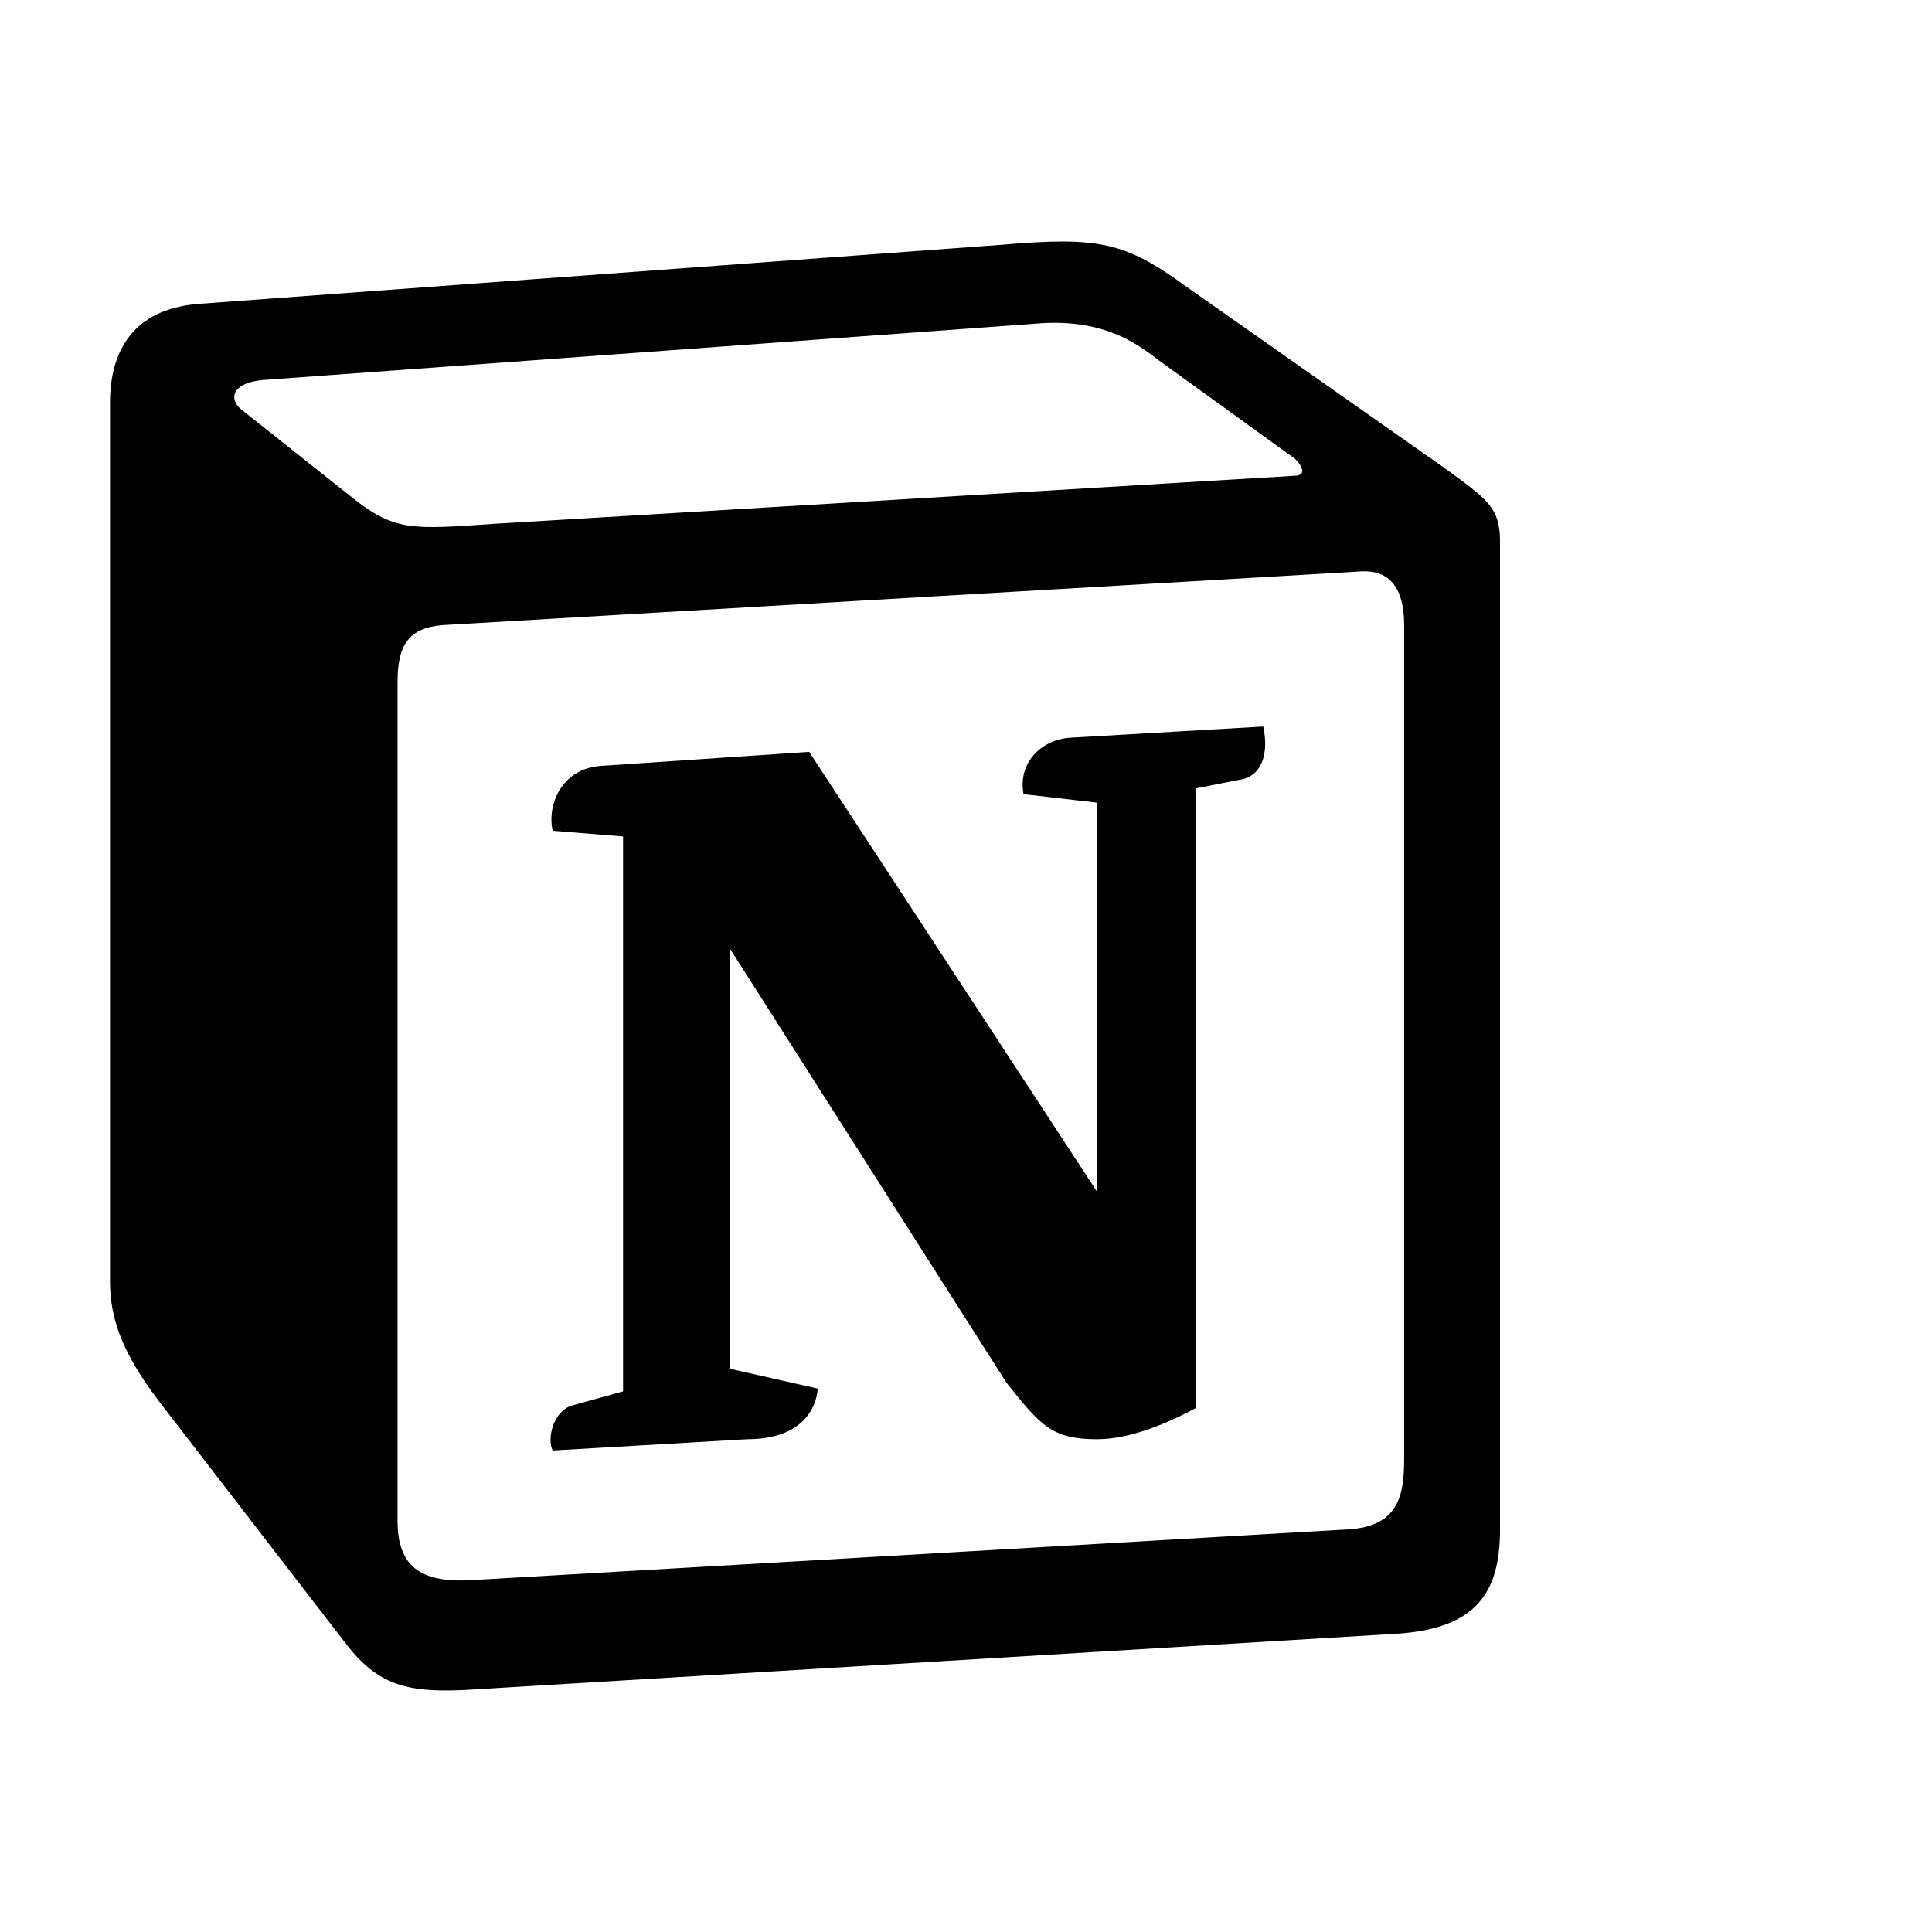
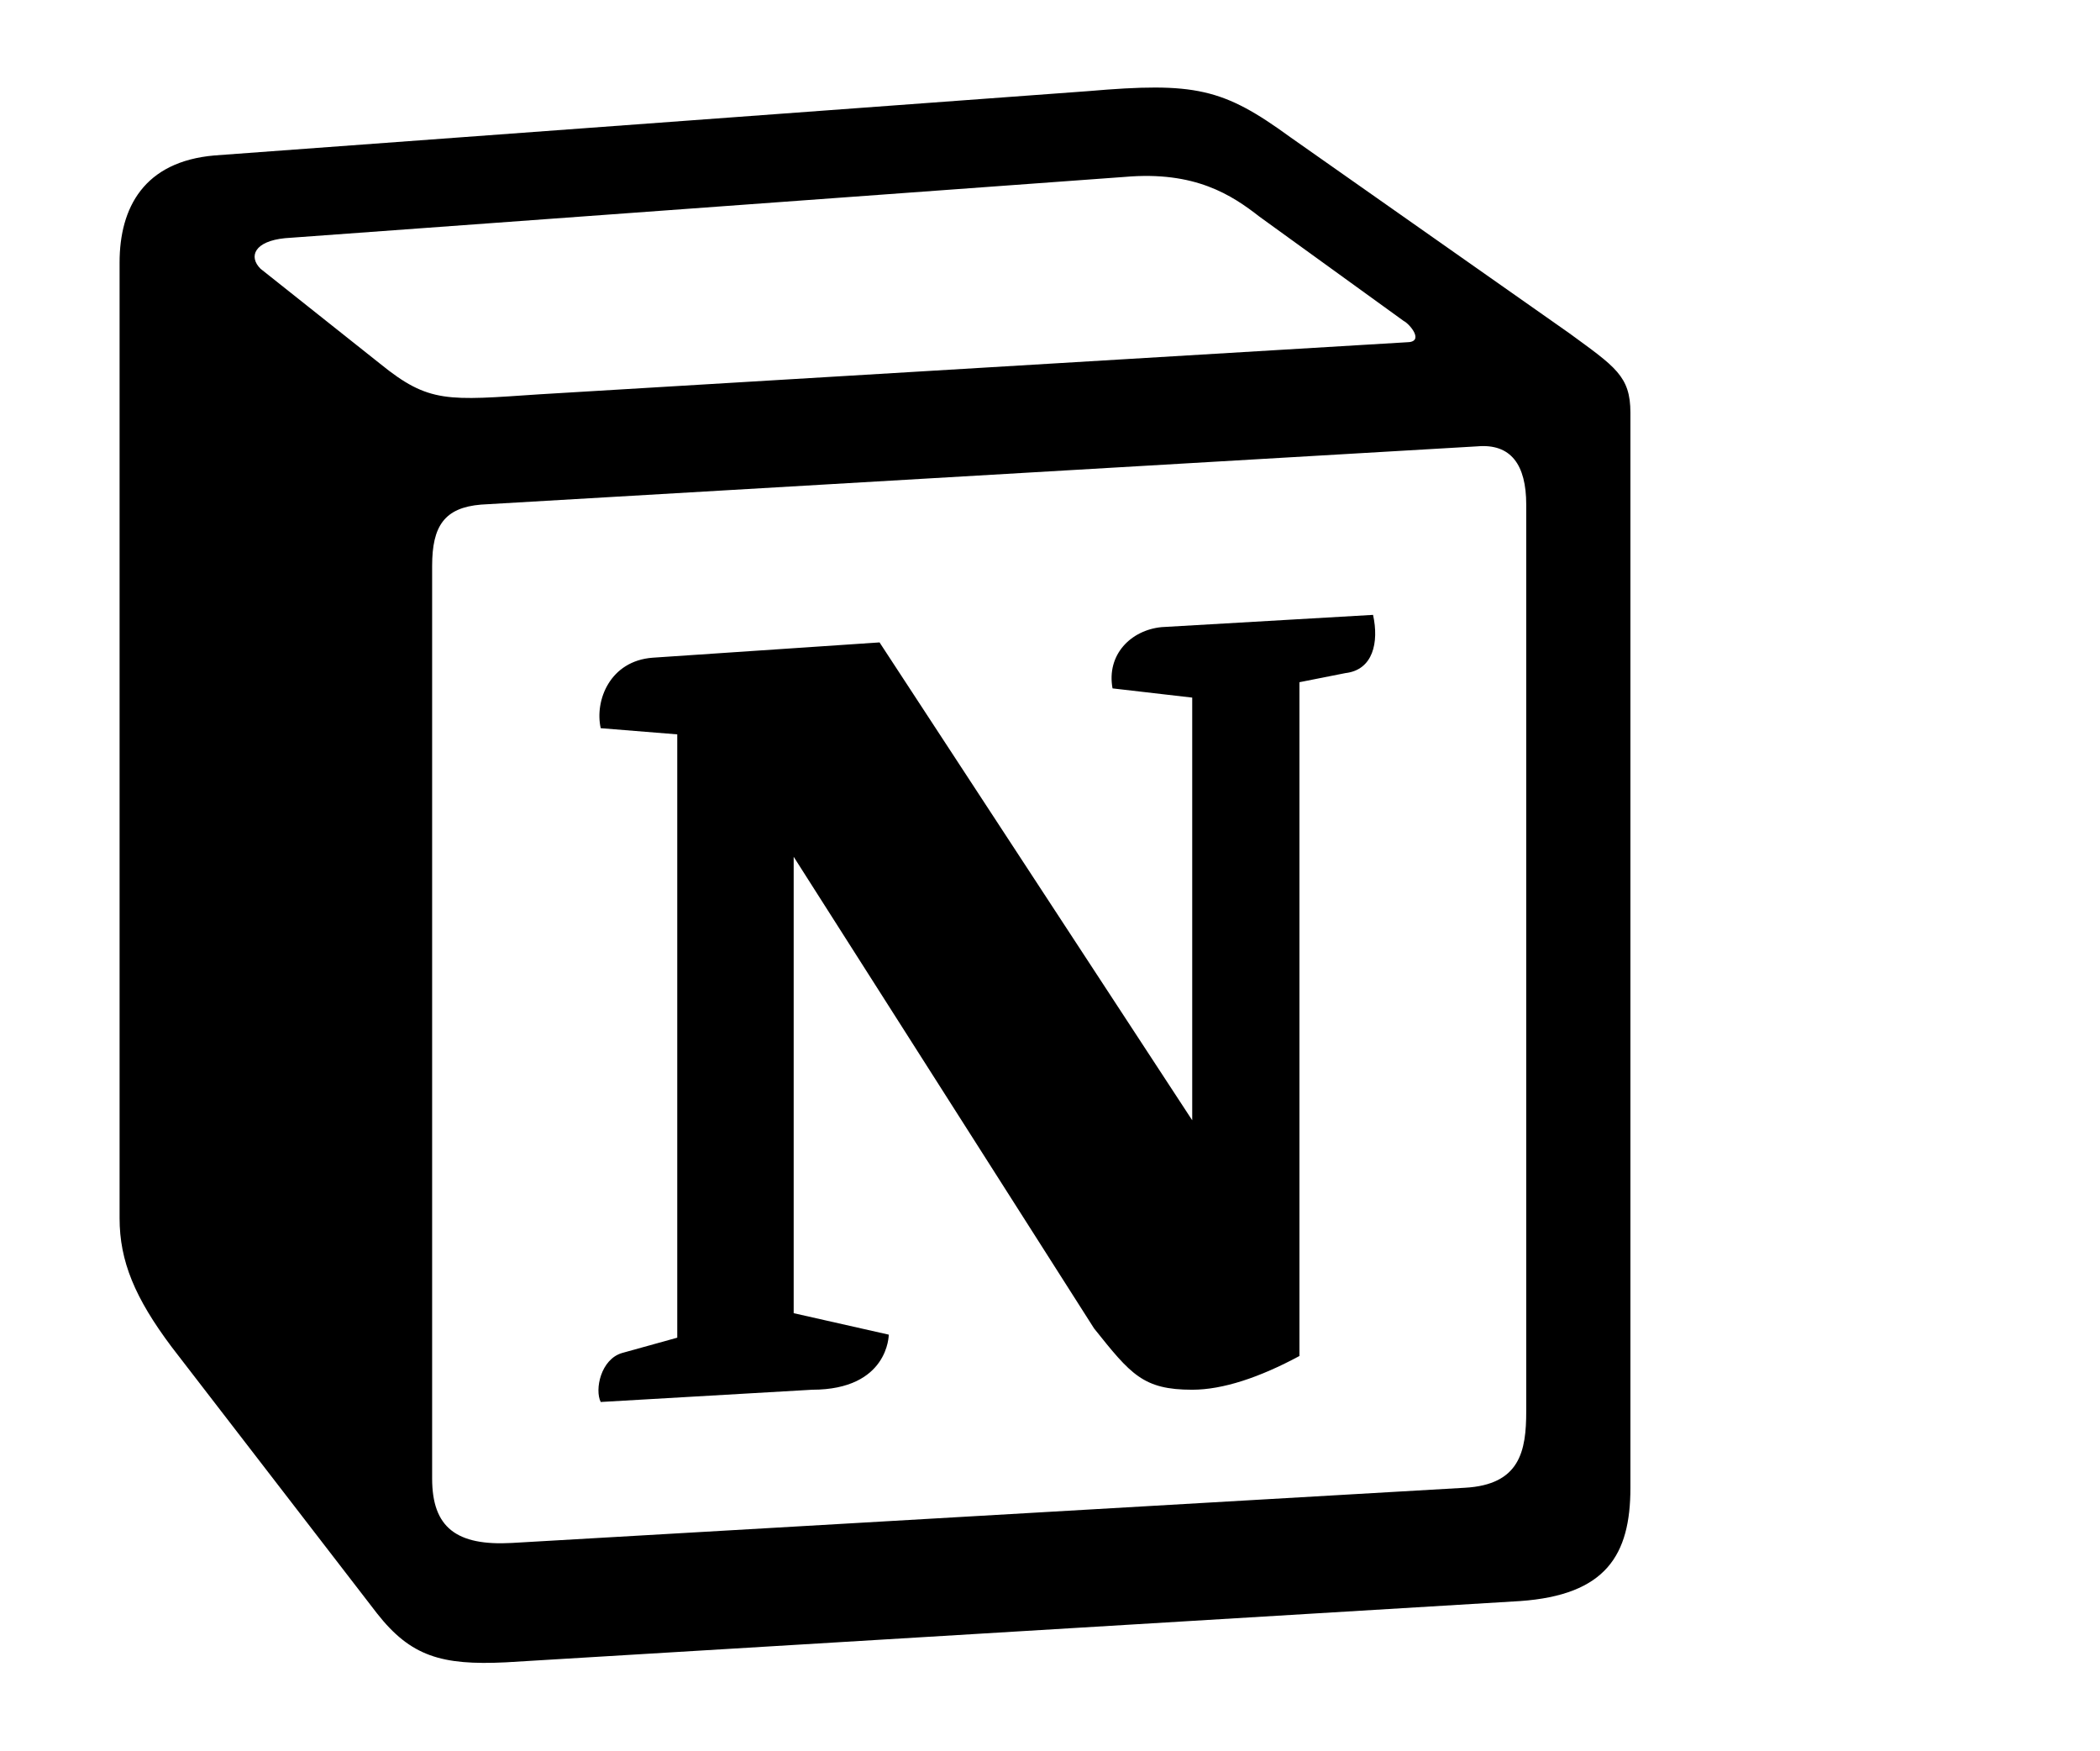
- <svg xmlns="http://www.w3.org/2000/svg" width="24" height="24" viewBox="0 0 18 15" fill="none">
+ <svg xmlns="http://www.w3.org/2000/svg" width="100%" height="100%" viewBox="0 0 18 15" fill="none">
  <path d="M3.258 3.117C3.678 3.458 3.835 3.432 4.624 3.379L12.057 2.933C12.215 2.933 12.084 2.776 12.031 2.75L10.796 1.857C10.56 1.673 10.245 1.463 9.641 1.516L2.443 2.041C2.181 2.067 2.128 2.198 2.233 2.303L3.258 3.117ZM3.704 4.849V12.67C3.704 13.091 3.914 13.248 4.387 13.222L12.556 12.749C13.029 12.723 13.082 12.434 13.082 12.093V4.324C13.082 3.983 12.951 3.799 12.661 3.825L4.124 4.324C3.809 4.35 3.704 4.508 3.704 4.849ZM11.769 5.269C11.821 5.505 11.769 5.741 11.532 5.768L11.138 5.846V11.62C10.796 11.804 10.481 11.909 10.219 11.909C9.798 11.909 9.693 11.778 9.378 11.384L6.803 7.342V11.253L7.618 11.437C7.618 11.437 7.618 11.909 6.961 11.909L5.149 12.014C5.096 11.909 5.149 11.647 5.333 11.594L5.805 11.463V6.293L5.149 6.24C5.096 6.004 5.227 5.663 5.595 5.636L7.539 5.505L10.219 9.6V5.978L9.536 5.899C9.483 5.61 9.693 5.4 9.956 5.374L11.769 5.269ZM1.839 1.332L9.326 0.781C10.245 0.702 10.482 0.755 11.059 1.175L13.449 2.854C13.844 3.143 13.975 3.222 13.975 3.537V12.749C13.975 13.327 13.765 13.668 13.029 13.72L4.335 14.245C3.783 14.272 3.52 14.193 3.231 13.825L1.471 11.542C1.156 11.122 1.025 10.807 1.025 10.439V2.25C1.025 1.778 1.235 1.384 1.839 1.332Z" fill="currentColor" />
</svg>
